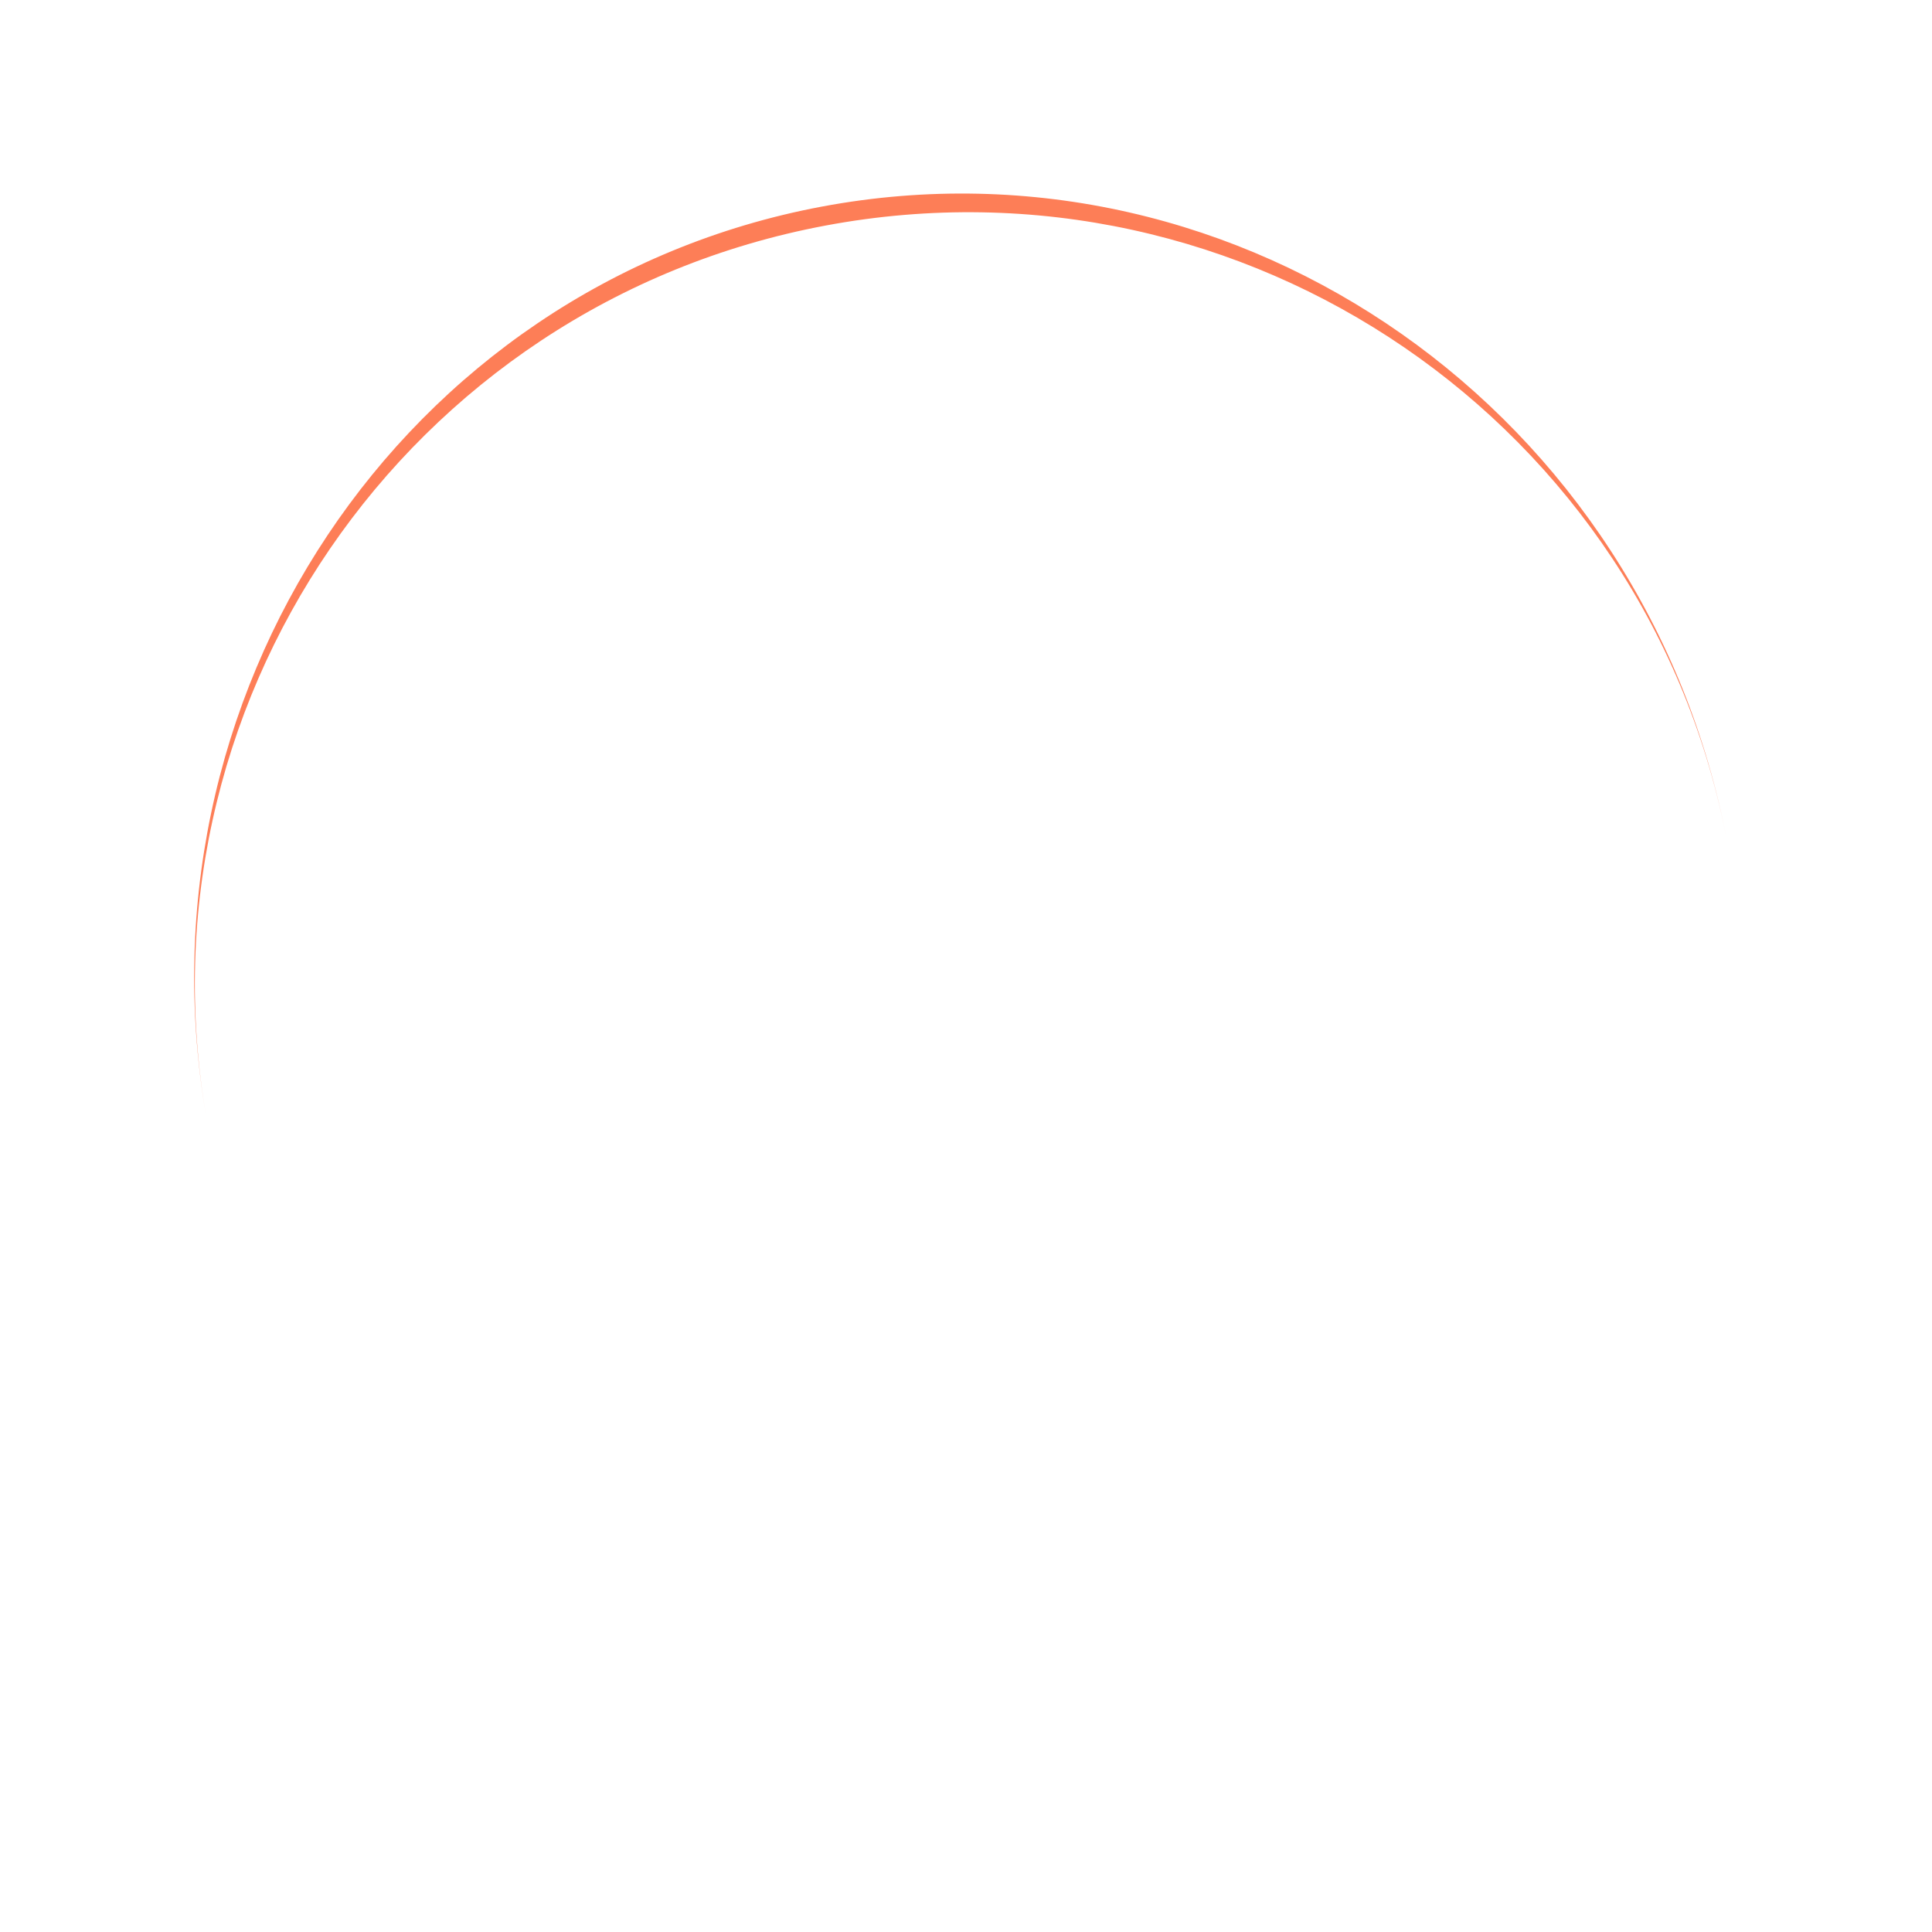
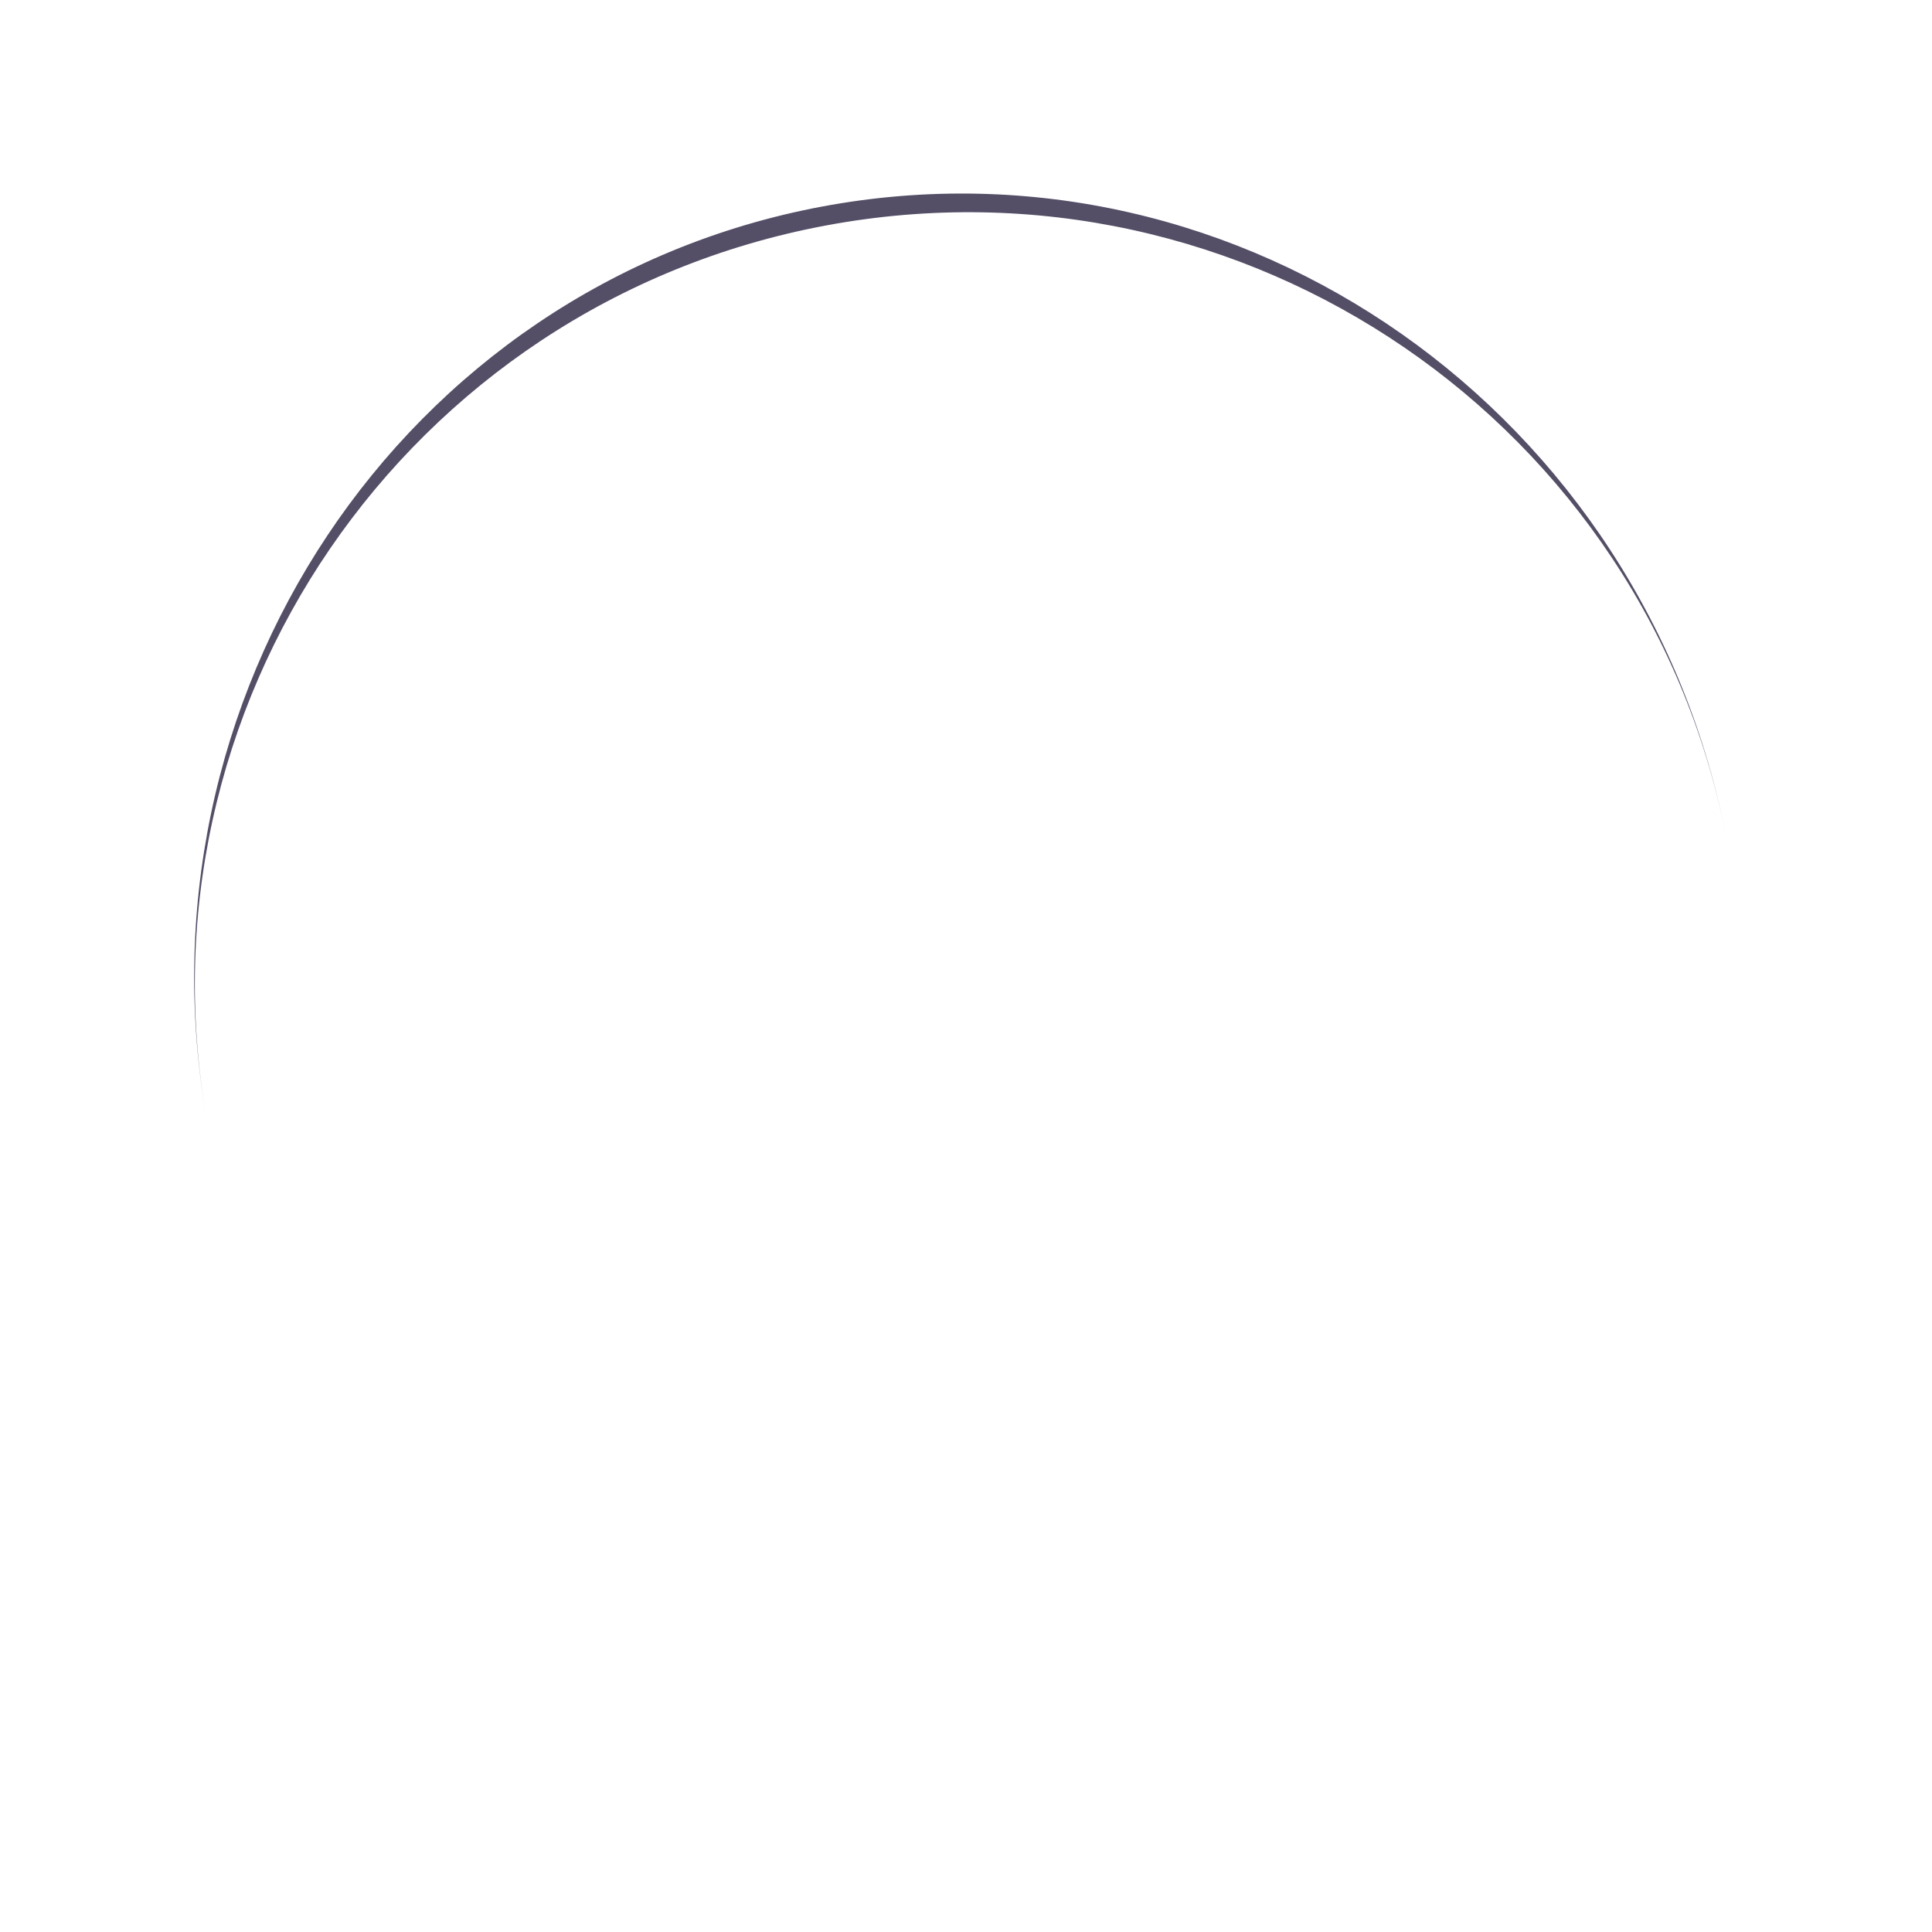
<svg xmlns="http://www.w3.org/2000/svg" width="200px" height="200px" viewBox="0 0 100 100" preserveAspectRatio="xMidYMid" class="lds-eclipse" style="background: none;">
-   <path ng-attr-d="{{config.pathCmd}}" ng-attr-fill="{{config.color}}" stroke="none" d="M10 50A40 40 0 0 0 90 50A40 41 0 0 1 10 50" fill="#fd7e57" transform="rotate(169.394 50 50.5)">
+   <path ng-attr-d="{{config.pathCmd}}" ng-attr-fill="{{config.color}}" stroke="none" d="M10 50A40 40 0 0 0 90 50A40 41 0 0 1 10 50" fill="#544e66" transform="rotate(169.394 50 50.5)">
    <animateTransform attributeName="transform" type="rotate" calcMode="linear" values="0 50 50.5;360 50 50.5" keyTimes="0;1" dur="1.8s" begin="0s" repeatCount="indefinite" />
  </path>
</svg>
